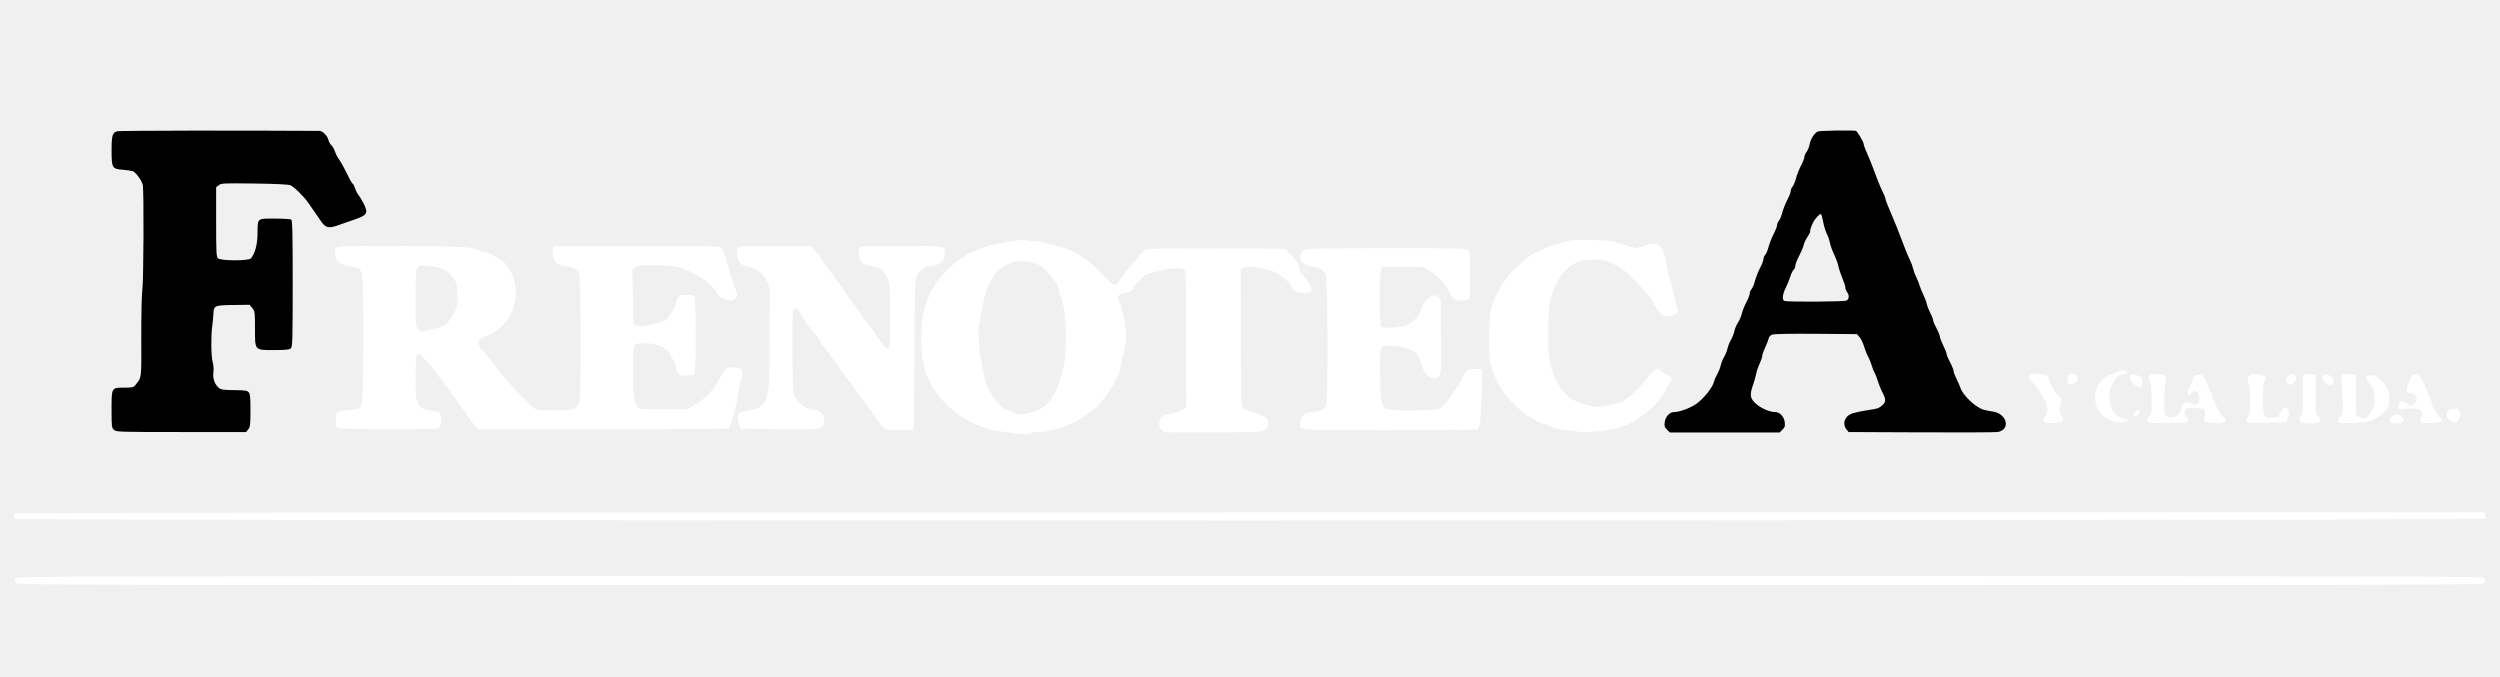
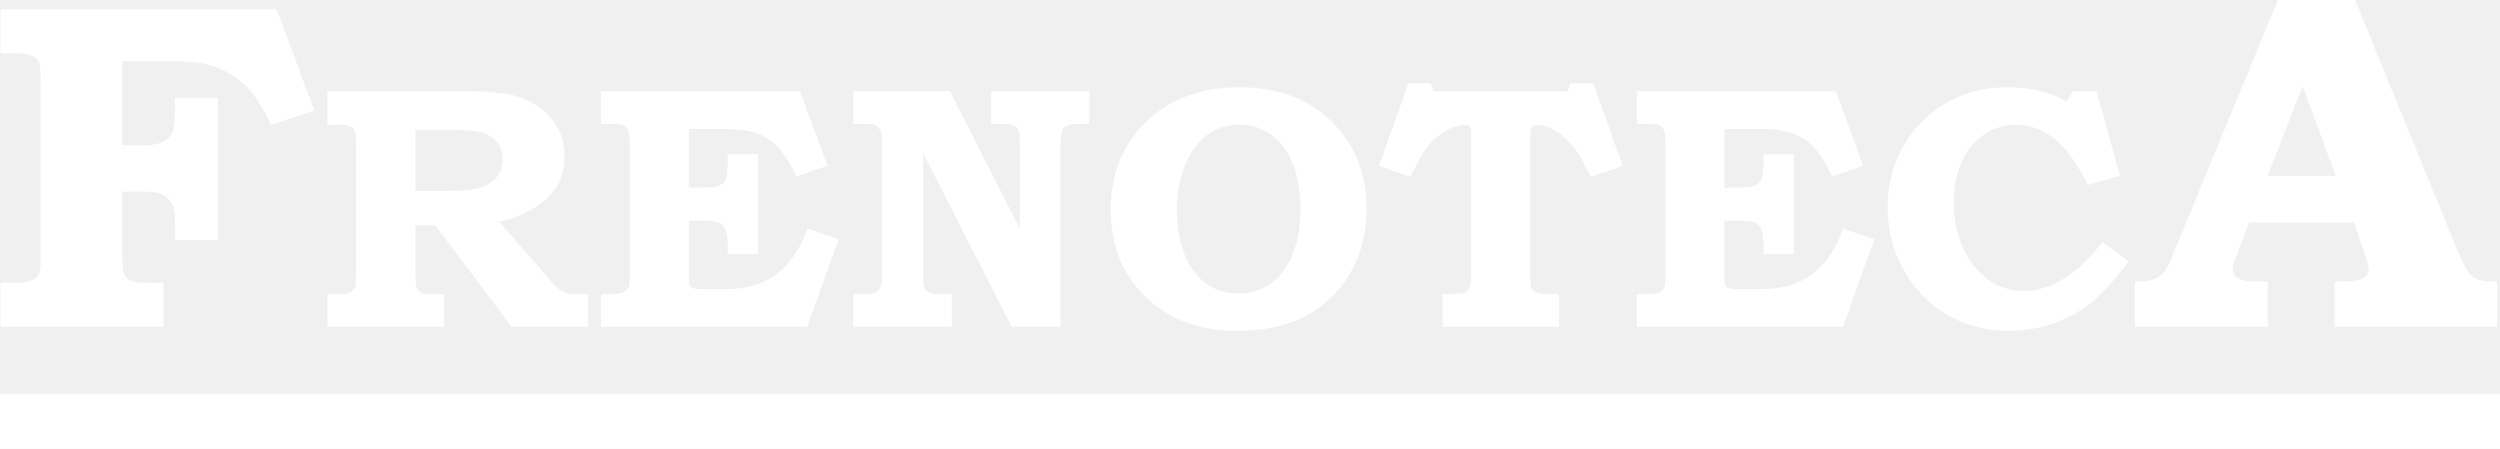
- <svg xmlns="http://www.w3.org/2000/svg" viewBox="0 0 2196 594" role="img" aria-label="Frenoteca">
-   <path fill="#fff" fill-rule="evenodd" d="M 892.500 211.254 C 879.138 213.066, 865.167 216.354, 859.500 219.021 C 856.200 220.574, 852.547 222.116, 851.382 222.448 C 850.217 222.779, 848.460 223.940, 847.477 225.026 C 846.494 226.111, 845.070 227, 844.312 227 C 843.554 227, 841.433 228.463, 839.599 230.250 C 837.765 232.037, 835.417 234.223, 834.382 235.106 C 830.233 238.647, 823.046 247.014, 821.451 250.161 C 820.520 251.997, 819.137 254.211, 818.377 255.081 C 817.617 255.951, 815.426 261.179, 813.509 266.699 C 810.479 275.419, 809.941 278.424, 809.409 289.617 C 808.260 313.794, 811.461 328.477, 820.991 342.749 C 827.061 351.839, 838.546 362.882, 846.412 367.192 C 858.342 373.730, 867.045 377.177, 874 378.121 C 878.125 378.680, 885.446 379.792, 890.268 380.592 C 898.076 381.886, 899.694 381.875, 905.054 380.486 C 908.364 379.628, 911.427 379.146, 911.860 379.413 C 913.599 380.488, 931.214 376.830, 935.646 374.473 C 938.205 373.113, 940.809 372, 941.433 372 C 942.612 372, 950.080 367.454, 958.214 361.785 C 968.499 354.618, 982.769 332.941, 984.407 322 C 984.777 319.525, 985.703 315.250, 986.463 312.500 C 988.901 303.685, 990.024 293.570, 988.972 289.902 C 988.437 288.038, 988 284.808, 988 282.724 C 988 280.641, 987.325 277.320, 986.500 275.346 C 985.675 273.371, 984.997 271.023, 984.994 270.128 C 984.990 269.233, 984.315 267.211, 983.494 265.636 C 982.672 264.060, 982 261.995, 982 261.046 C 982 259.087, 985.893 257, 989.547 257 C 991.932 257, 996 253.912, 996 252.101 C 996 250.680, 1005.594 241.258, 1007.647 240.663 C 1026.033 235.336, 1038.221 234.151, 1040.939 237.427 C 1041.584 238.204, 1041.975 259.882, 1042.032 298.019 L 1042.120 357.401 1039.810 359.198 C 1037.191 361.236, 1028.822 364, 1025.273 364 C 1019.096 364, 1015.799 372.890, 1020.305 377.396 L 1022.609 379.700 1063.555 379.793 C 1087.334 379.847, 1106.065 379.477, 1108.233 378.909 C 1112.187 377.874, 1114 375.635, 1114 371.788 C 1114 367.352, 1111.410 365.332, 1102.037 362.457 C 1097.085 360.938, 1092.371 358.962, 1091.561 358.067 C 1090.301 356.675, 1090.065 347.747, 1089.936 296.469 L 1089.785 236.500 1092.143 235.265 C 1093.439 234.585, 1095.625 234.023, 1097 234.015 C 1101.343 233.990, 1114.485 236.826, 1119.883 238.954 C 1125.129 241.021, 1133.332 248.321, 1134.482 251.944 C 1136.441 258.117, 1152 260.171, 1152 254.257 C 1152 252.623, 1148.092 246.026, 1143.750 240.332 C 1142.237 238.348, 1141 235.675, 1141 234.391 C 1141 233.107, 1139.637 230.581, 1137.972 228.778 C 1136.307 226.975, 1133.644 223.925, 1132.054 222 L 1129.165 218.500 1070.527 218.227 C 1031.910 218.046, 1010.559 218.311, 1007.994 219.002 C 1005.550 219.660, 1003.291 221.186, 1001.926 223.104 C 1000.730 224.783, 998.795 227.209, 997.626 228.494 C 996.457 229.779, 994.288 232.331, 992.806 234.165 C 991.324 235.999, 988.829 239.075, 987.262 241 C 985.694 242.925, 983.634 245.738, 982.683 247.250 C 979.726 251.953, 976.929 250.952, 970.115 242.750 C 959.313 229.748, 941.493 218.346, 928 215.804 C 924.975 215.234, 920.685 214.145, 918.467 213.384 C 916.248 212.623, 912.648 211.980, 910.467 211.956 C 908.285 211.932, 904.700 211.581, 902.500 211.176 C 900.300 210.771, 895.800 210.806, 892.500 211.254 M 1379.908 211.223 C 1377.598 211.620, 1373.071 212.858, 1369.850 213.973 C 1366.628 215.088, 1363.206 216.002, 1362.246 216.004 C 1361.286 216.006, 1358.933 216.962, 1357.019 218.130 C 1355.104 219.297, 1351.797 220.866, 1349.669 221.617 C 1347.542 222.367, 1344.833 223.859, 1343.651 224.931 C 1342.468 226.004, 1338.716 229.151, 1335.313 231.924 C 1331.910 234.698, 1327.886 238.662, 1326.370 240.734 C 1324.854 242.805, 1323.092 244.952, 1322.453 245.503 C 1321.414 246.401, 1320.211 248.405, 1315.545 257 C 1314.799 258.375, 1312.919 262.650, 1311.367 266.500 C 1308.650 273.240, 1308.533 274.253, 1308.199 293.782 C 1308.004 305.176, 1308.290 315.913, 1308.851 318.282 C 1310.448 325.021, 1314.978 336.323, 1316.954 338.500 C 1317.953 339.600, 1319.086 341.540, 1319.472 342.812 C 1320.515 346.247, 1338.426 363.862, 1342.685 365.642 C 1344.714 366.489, 1347.752 368.217, 1349.436 369.482 C 1351.121 370.746, 1354.075 372.110, 1356 372.513 C 1357.925 372.915, 1361.177 374.093, 1363.227 375.131 C 1365.492 376.277, 1370.984 377.421, 1377.227 378.047 C 1382.877 378.613, 1388.175 379.276, 1389 379.520 C 1392.090 380.433, 1419.812 377.148, 1423.020 375.490 C 1424.784 374.577, 1427.887 373.245, 1429.916 372.530 C 1441.042 368.604, 1458.623 352.712, 1463.562 342.115 C 1464.430 340.253, 1466.079 337.460, 1467.227 335.907 C 1468.956 333.568, 1469.095 332.819, 1468.035 331.542 C 1467.331 330.694, 1466.151 330, 1465.412 330 C 1464.674 330, 1462.532 328.650, 1460.653 327 C 1455.508 322.483, 1453.930 323.001, 1447.712 331.250 C 1439.764 341.792, 1427.799 352.606, 1423 353.583 C 1421.625 353.863, 1417.800 354.859, 1414.500 355.796 C 1406.619 358.034, 1400.160 357.819, 1391 355.014 C 1378.406 351.156, 1371.770 344.966, 1365.655 331.374 C 1363.645 326.905, 1362 321.952, 1362 320.368 C 1362 318.783, 1361.513 315.915, 1360.918 313.993 C 1359.543 309.554, 1359.668 281.518, 1361.119 269 C 1362.003 261.371, 1363.017 257.826, 1366.268 251 C 1371.158 240.733, 1374.525 236.676, 1381.900 232.161 C 1387.063 229, 1388.284 228.694, 1397.543 228.244 C 1407.385 227.766, 1407.757 227.830, 1416.149 231.435 C 1423.868 234.751, 1425.736 236.141, 1435.106 245.539 C 1446.045 256.511, 1451 262.169, 1451 263.688 C 1451 264.191, 1452.808 267.385, 1455.019 270.787 C 1459.467 277.633, 1461.442 278.624, 1468.038 277.319 C 1473.508 276.237, 1474.911 274.149, 1473.106 269.775 C 1472.362 267.974, 1471.137 263.125, 1470.384 259 C 1469.631 254.875, 1468.116 249.025, 1467.019 246 C 1465.921 242.975, 1464.549 237.125, 1463.970 233 C 1462.487 222.446, 1460.414 217.265, 1456.959 215.479 C 1453.165 213.517, 1451.097 213.609, 1443.805 216.066 L 1437.674 218.131 1429.587 215.955 C 1425.139 214.758, 1420.365 213.195, 1418.977 212.481 C 1416.086 210.994, 1386.733 210.049, 1379.908 211.223 M 295.571 217.571 C 292.255 220.888, 294.826 229.898, 299.627 231.785 C 301.207 232.406, 305.149 233.379, 308.387 233.948 C 315.410 235.182, 316.649 236.075, 317.977 240.858 C 319.448 246.152, 319.344 347.750, 317.862 353.634 C 316.527 358.935, 315.553 359.454, 305 360.488 C 300.875 360.892, 296.938 361.677, 296.250 362.233 C 294.549 363.610, 294.596 374.420, 296.310 375.842 C 298.126 377.350, 382.046 377.581, 384.839 376.086 C 388.641 374.051, 388.806 364.037, 385.071 362.038 C 384.100 361.518, 380.476 360.637, 377.019 360.080 C 365.965 358.300, 364.878 355.679, 365.077 331.282 C 365.231 312.428, 365.428 311, 367.868 311 C 369.400 311, 377.901 320.232, 383.500 327.975 C 384.600 329.496, 387.525 333.332, 390 336.500 C 395.442 343.465, 396.858 345.412, 404.290 356.141 C 413.714 369.747, 415.687 372.382, 418.240 374.768 L 420.666 377.035 530.001 377.049 C 590.136 377.057, 639.684 376.712, 640.109 376.282 C 641.878 374.491, 646.901 356.870, 647.939 348.813 C 648.554 344.035, 649.715 337.960, 650.518 335.313 C 653.519 325.422, 652.148 322.816, 643.874 322.692 C 637.842 322.601, 637.802 322.639, 630 335.962 C 624.720 344.978, 618.840 350.748, 609.500 356.077 L 603.500 359.500 582.789 359.500 C 565.237 359.500, 561.836 359.259, 560.493 357.918 C 557.149 354.581, 556.024 346.285, 556.012 324.872 C 555.998 300.465, 555.515 301.500, 566.909 301.500 C 577.205 301.500, 585.986 305.425, 588.585 311.188 C 589.533 313.291, 590.892 315.496, 591.605 316.088 C 592.319 316.679, 593.204 319.264, 593.573 321.832 C 594.542 328.568, 596.185 330.003, 602.905 329.985 C 605.982 329.976, 609.117 329.578, 609.872 329.100 C 611.625 327.990, 611.579 262.402, 609.823 260.287 C 609.175 259.506, 606.455 259, 602.901 259 C 596.288 259, 594.720 260.371, 593.462 267.253 C 593.085 269.318, 591.477 272.642, 589.888 274.641 C 588.300 276.640, 587 278.654, 587 279.117 C 587 280.750, 579.401 283.799, 570.969 285.549 C 563.473 287.105, 562.079 287.147, 559.469 285.898 L 556.500 284.477 555.943 260.989 L 555.386 237.500 557.749 235.250 C 559.949 233.155, 560.986 233.002, 572.806 233.031 C 595.326 233.086, 599.937 234.284, 616.924 244.500 C 621.232 247.091, 630 255.723, 630 257.373 C 630 259.940, 634.520 262.794, 639.672 263.479 C 644.456 264.115, 644.968 263.978, 646.486 261.662 C 648.041 259.289, 647.986 258.807, 645.443 252.450 C 643.967 248.761, 642.165 243.438, 641.438 240.621 C 638.206 228.103, 634.822 218.402, 633.285 217.250 C 631.987 216.277, 615.595 216, 559.284 216 L 486.950 216 485.953 218.623 C 484.602 222.176, 485.817 227.908, 488.486 230.577 C 489.907 231.998, 492.578 233.026, 496.088 233.501 C 503.027 234.441, 506.585 236.298, 508.483 239.967 C 510.522 243.910, 510.757 349.970, 508.735 353.904 C 505.758 359.696, 503.131 360.500, 487.177 360.500 C 475.391 360.500, 471.909 360.174, 469.500 358.844 C 466.544 357.212, 455.312 345.810, 447.500 336.509 C 445.300 333.890, 442.583 330.792, 441.462 329.624 C 440.342 328.456, 436.895 324.125, 433.803 320 C 430.711 315.875, 426.341 310.550, 424.091 308.166 C 418.105 301.824, 418.831 298.332, 426.739 295.423 C 438.118 291.237, 447.955 280.922, 451.186 269.789 C 453.857 260.582, 453.879 253.321, 451.260 244.758 C 449.037 237.487, 442.634 228.646, 438.700 227.415 C 437.490 227.036, 435.304 225.727, 433.843 224.506 C 432.381 223.285, 429.297 221.983, 426.988 221.614 C 424.679 221.245, 421.446 220.248, 419.803 219.398 C 414.931 216.878, 396.619 216.049, 345.321 216.024 C 302.835 216.003, 296.957 216.186, 295.571 217.571 M 647.939 218.114 C 646.480 220.840, 647.569 228.288, 649.805 230.875 C 650.737 231.954, 653.834 233.312, 656.686 233.894 C 664.305 235.448, 670.497 240.231, 673.599 246.958 L 676.154 252.500 676.028 296 C 675.914 334.906, 675.706 340.222, 674.055 346.336 C 671.468 355.917, 668.719 358.531, 659.630 360.056 C 648.999 361.840, 647.990 362.378, 648.056 366.225 C 648.087 368.026, 648.650 371.075, 649.306 373 L 650.500 376.500 683 377.001 C 718.674 377.551, 721.778 377.220, 723.275 372.696 C 725.521 365.907, 721.447 360, 714.518 360 C 707.866 360, 699.100 352.624, 697.072 345.321 C 695.943 341.254, 695.522 275.410, 696.607 272.582 C 697.549 270.126, 700.928 270.679, 701.986 273.462 C 703.461 277.342, 707.985 283.919, 714.240 291.276 C 717.408 295.002, 720 298.485, 720 299.015 C 720 299.544, 722.138 302.739, 724.750 306.114 C 732.881 316.617, 734.950 319.409, 736.753 322.306 C 737.714 323.849, 740.750 328.061, 743.500 331.666 C 749.070 338.967, 751.550 342.340, 754.491 346.609 C 755.586 348.199, 758.511 352.117, 760.991 355.316 C 763.471 358.514, 766.400 362.583, 767.500 364.357 C 770.390 369.019, 775.147 375.300, 776.884 376.750 C 778.619 378.197, 799.659 378.502, 801.853 377.112 C 802.966 376.406, 803.203 365.639, 803.189 316.377 C 803.180 283.445, 803.545 253.136, 804.001 249.024 C 804.774 242.057, 805.099 241.298, 808.781 237.863 C 812.020 234.842, 813.764 234.048, 818.458 233.462 C 825.877 232.535, 828.813 230.028, 829.619 223.932 C 830.701 215.735, 831.960 216, 792 216 C 752.077 216, 753.282 215.748, 754.394 223.859 C 755.350 230.830, 758.022 232.763, 769.064 234.470 C 774.089 235.247, 778.750 240.377, 780.539 247.100 C 781.617 251.148, 781.979 259.195, 781.988 279.250 C 781.999 304.486, 781.897 306, 780.174 306 C 777.963 306, 775.585 303.420, 770.494 295.500 C 768.372 292.200, 764.755 287.250, 762.455 284.500 C 760.154 281.750, 757.717 278.434, 757.038 277.132 C 756.358 275.829, 753.710 272.079, 751.151 268.799 C 748.593 265.519, 745.375 261.129, 744 259.042 C 740.298 253.424, 738.157 250.394, 731.254 241 C 727.819 236.325, 723.994 231.019, 722.754 229.209 C 721.514 227.399, 718.733 223.687, 716.573 220.959 L 712.646 216 680.858 216 C 649.521 216, 649.054 216.030, 647.939 218.114 M 1146 219.290 C 1144.363 220.115, 1143.170 221.878, 1142.544 224.396 C 1141.655 227.974, 1141.801 228.433, 1144.632 230.963 C 1146.792 232.893, 1149.214 233.865, 1152.965 234.309 C 1159.461 235.079, 1162.733 237.117, 1164.584 241.546 C 1166.384 245.854, 1166.702 350.688, 1164.930 355.770 C 1163.669 359.389, 1158.209 362, 1151.903 362 C 1146.524 362, 1142 366.234, 1142 371.268 C 1142 378.421, 1137.060 378.002, 1221.079 377.985 C 1264.087 377.976, 1297.112 377.582, 1297.924 377.068 C 1299.794 375.885, 1300.841 367.178, 1301.435 347.875 C 1301.700 339.282, 1302.030 331.857, 1302.169 331.375 C 1302.309 330.894, 1302.114 329.038, 1301.736 327.250 C 1301.064 324.066, 1300.939 324, 1295.614 324 C 1290.755 324, 1289.899 324.331, 1287.552 327.121 C 1286.108 328.837, 1284.250 331.858, 1283.425 333.834 C 1282.599 335.810, 1281.224 338.200, 1280.369 339.144 C 1279.514 340.089, 1278.069 342.192, 1277.157 343.817 C 1273.776 349.848, 1267.665 357.123, 1264.630 358.733 C 1260.363 360.997, 1221.843 361.304, 1217.714 359.107 C 1213.372 356.796, 1212.699 353.183, 1212.297 330 C 1211.827 302.871, 1211.641 303.371, 1222.046 303.827 C 1238.084 304.530, 1245.470 308.602, 1248.044 318.164 C 1250.637 327.793, 1254.417 332, 1260.476 332 C 1266.011 332, 1266.050 331.736, 1265.763 295.773 L 1265.500 262.715 1262.884 260.762 C 1260.433 258.933, 1260.074 258.910, 1257.186 260.404 C 1253.171 262.480, 1249.460 267.462, 1248.090 272.615 C 1247.343 275.424, 1245.468 278.159, 1242.185 281.230 C 1238.050 285.098, 1236.460 285.889, 1230.856 286.865 C 1222.388 288.339, 1214.711 288.311, 1213.200 286.800 C 1211.278 284.878, 1211.514 236.648, 1213.453 235.039 C 1214.499 234.171, 1219.743 233.927, 1232.203 234.167 L 1249.500 234.500 1256 238.175 C 1262.912 242.083, 1269.010 248.531, 1272.258 255.366 C 1275.631 262.466, 1277.647 264, 1283.603 264 C 1286.623 264, 1289.419 263.438, 1290.179 262.679 C 1291.194 261.664, 1291.470 256.788, 1291.371 241.642 C 1291.258 224.269, 1291.031 221.692, 1289.466 219.963 C 1287.733 218.048, 1285.989 218, 1218.095 218.015 C 1164.135 218.026, 1147.938 218.313, 1146 219.290 M 884.919 232.265 C 881.300 234.044, 876.993 237.075, 875.348 239 C 869.909 245.365, 865.122 256.620, 863.451 266.975 C 862.605 272.214, 861.469 278.528, 860.926 281.006 C 858.681 291.264, 858.923 299.489, 862.003 317.705 C 864.573 332.904, 865.556 336.569, 868.741 342.828 C 872.572 350.354, 881.413 360, 884.480 360 C 885.360 360, 887.844 360.900, 890 362 C 895.100 364.602, 898.280 364.522, 907.616 361.557 C 913.540 359.676, 916.306 358.135, 919.654 354.849 C 922.044 352.503, 924 350.184, 924 349.696 C 924 349.208, 924.909 347.533, 926.019 345.973 C 927.130 344.413, 929.646 338.269, 931.610 332.319 C 934.611 323.231, 935.292 319.500, 935.866 309 C 936.850 290.993, 935.624 271.712, 933.031 264.407 C 931.878 261.158, 930.484 256.528, 929.933 254.117 C 928.903 249.607, 927.292 247.062, 920.664 239.479 C 914.492 232.417, 909.390 229.976, 899.737 229.465 C 892.032 229.057, 891.075 229.238, 884.919 232.265 M 367.081 234.919 C 365.300 236.700, 365.155 238.597, 365.056 261.333 C 364.949 285.804, 364.952 285.832, 367.344 288.613 L 369.738 291.397 378.116 289.597 C 390.954 286.838, 393.317 285.127, 398.974 274.500 C 402.055 268.712, 402.156 268.145, 401.817 258.482 C 401.480 248.838, 401.341 248.307, 398.104 244.279 C 392.900 237.804, 388.028 235.079, 379.725 234 C 369.771 232.707, 369.255 232.745, 367.081 234.919 M 1860.500 326.321 C 1859.400 327.086, 1856.250 328.459, 1853.500 329.373 C 1840.082 333.833, 1835.887 352.273, 1845.730 363.524 C 1850.690 369.193, 1861.567 372.638, 1867.418 370.393 C 1869.541 369.578, 1869.432 368.005, 1867.250 367.978 C 1862.824 367.922, 1857.483 364.282, 1855.250 359.798 C 1852.687 354.652, 1852.126 343.041, 1854.265 339.393 C 1859.327 330.759, 1860.942 329.124, 1864.723 328.812 C 1867.275 328.601, 1868.500 328.013, 1868.500 327 C 1868.500 324.985, 1863.084 324.525, 1860.500 326.321 M 1784.250 329.031 C 1781.012 330.333, 1781.438 331.978, 1786.358 337.188 C 1791.263 342.380, 1797.414 352.835, 1798.470 357.774 C 1798.992 360.216, 1798.640 361.945, 1797.085 364.581 C 1793.275 371.038, 1794.294 371.959, 1804.832 371.581 C 1812.558 371.303, 1813.668 370.057, 1810.731 364.953 C 1808.740 361.494, 1808.696 360.935, 1809.997 355.514 C 1811.378 349.755, 1811.377 349.750, 1808.744 347.832 C 1805.344 345.356, 1801.779 339.639, 1800.454 334.539 C 1799.772 331.914, 1798.554 330.081, 1796.954 329.271 C 1794.122 327.838, 1787.528 327.714, 1784.250 329.031 M 1817.612 329.294 C 1816.369 330.203, 1815.940 331.617, 1816.171 334.044 C 1816.474 337.228, 1816.735 337.474, 1819.488 337.175 C 1823.369 336.752, 1825 335.326, 1825 332.353 C 1825 330.694, 1824.206 329.649, 1822.435 328.975 C 1819.287 327.778, 1819.725 327.749, 1817.612 329.294 M 1891.323 328.653 C 1887.596 329.452, 1886.667 331.456, 1888.437 334.879 C 1889.617 337.160, 1890 341.059, 1890 350.795 C 1890 362.420, 1889.803 363.868, 1888 365.500 C 1885.533 367.733, 1885.405 370.715, 1887.750 371.307 C 1889.272 371.691, 1911.486 371.582, 1919.250 371.152 C 1922.048 370.997, 1923.226 367.876, 1921.005 366.503 C 1918.400 364.893, 1917.945 362.055, 1919.968 360.032 C 1921.700 358.300, 1922.906 358.086, 1928.584 358.507 C 1932.215 358.777, 1935.649 359.283, 1936.215 359.633 C 1936.845 360.023, 1937 362.346, 1936.613 365.634 C 1935.987 370.963, 1936.001 371.001, 1938.741 371.086 C 1940.259 371.134, 1943.750 371.329, 1946.500 371.520 C 1954.904 372.103, 1957.223 370.322, 1953.016 366.515 C 1950.180 363.948, 1945.362 355.075, 1944 349.910 C 1943.361 347.484, 1942.198 344.502, 1941.417 343.282 C 1940.635 342.062, 1939.065 338.575, 1937.927 335.533 C 1936.400 331.452, 1935.239 329.847, 1933.501 329.411 C 1929.590 328.429, 1927.207 329.822, 1925.995 333.798 C 1925.374 335.834, 1923.945 339.227, 1922.820 341.337 C 1920.170 346.308, 1921.712 348.559, 1925.397 345.097 L 1927.820 342.820 1929.910 344.910 C 1932.808 347.808, 1932.758 353.524, 1929.821 355.096 C 1928.062 356.037, 1927.008 355.921, 1924.357 354.493 C 1921.282 352.837, 1920.909 352.830, 1918.536 354.385 C 1916.820 355.509, 1916 356.952, 1916 358.849 C 1916 364.557, 1907.011 369.130, 1902.973 365.475 C 1901.216 363.885, 1901.001 362.369, 1901.006 351.595 C 1901.009 344.943, 1901.496 337.754, 1902.089 335.619 C 1902.946 332.531, 1902.880 331.451, 1901.764 330.335 C 1900.228 328.799, 1894.754 327.917, 1891.323 328.653 M 1977.228 328.994 C 1974.153 330.290, 1973.518 332.422, 1975.082 336.197 C 1975.899 338.171, 1976.411 343.866, 1976.445 351.362 C 1976.492 361.571, 1976.224 363.717, 1974.654 365.712 C 1972.561 368.373, 1973.070 370.951, 1975.719 371.101 C 1982.719 371.498, 2007.036 371.096, 2007.889 370.569 C 2008.470 370.210, 2009.459 368.201, 2010.087 366.105 C 2012.372 358.476, 2006.466 354.554, 2003.475 361.715 C 2001.555 366.309, 2000.555 366.965, 1995.441 366.985 C 1988.165 367.012, 1987.742 366.144, 1987.742 351.188 C 1987.742 342.792, 1988.204 336.922, 1989.020 334.953 C 1990.080 332.392, 1990.060 331.633, 1988.899 330.481 C 1987.067 328.663, 1980.113 327.778, 1977.228 328.994 M 2010.061 329.939 C 2007.651 332.349, 2007.399 335.256, 2009.452 336.960 C 2011.597 338.740, 2014.228 337.848, 2015.966 334.752 C 2018.752 329.786, 2014.048 325.952, 2010.061 329.939 M 2024.750 328.645 C 2022.604 329.260, 2022.703 328.245, 2022.951 347 C 2023.118 359.677, 2022.874 362.864, 2021.609 364.500 C 2018.897 368.009, 2019.561 370.833, 2023.250 371.476 C 2026.645 372.068, 2031.915 372.015, 2035.750 371.351 C 2038.615 370.855, 2038.691 367.935, 2035.905 365.414 C 2033.909 363.607, 2033.826 362.729, 2034.155 346.843 C 2034.345 337.672, 2034.218 329.886, 2033.874 329.542 C 2032.986 328.653, 2026.835 328.048, 2024.750 328.645 M 2059 328.909 C 2056.957 329.488, 2056.554 330.156, 2056.795 332.559 C 2056.958 334.177, 2057.314 341.575, 2057.587 349 C 2058.075 362.297, 2058.044 362.553, 2055.508 365.989 C 2051.581 371.311, 2053.401 372.071, 2068.459 371.392 C 2079.003 370.916, 2081.370 370.479, 2086.285 368.104 C 2101.044 360.971, 2103.295 345.361, 2091.247 333.705 C 2088.053 330.615, 2086.512 329.873, 2082.949 329.705 C 2077.357 329.443, 2076.723 331.476, 2080.910 336.245 C 2084.812 340.688, 2086 343.951, 2086 350.219 C 2086 361.735, 2078.112 370.730, 2072.024 366.157 L 2069.500 364.261 2069.500 346.928 L 2069.500 329.594 2067 328.897 C 2063.843 328.016, 2062.137 328.019, 2059 328.909 M 1871.176 332.069 C 1871.431 334.711, 1872.411 336.060, 1875.802 338.436 C 1880.516 341.741, 1881.953 341.161, 1881.985 335.941 C 1882.008 332.010, 1879.863 329.925, 1875.141 329.292 L 1870.852 328.717 1871.176 332.069 M 2040.362 330.500 C 2039.469 332.825, 2040.639 334.810, 2044.163 336.953 C 2047.861 339.202, 2050 338.279, 2050 334.434 C 2050 330.230, 2041.757 326.865, 2040.362 330.500 M 2116.872 333.557 C 2115.763 336.064, 2114.604 339.664, 2114.297 341.557 C 2113.790 344.683, 2113.960 345, 2116.147 345 C 2121.581 345, 2124.840 350.334, 2121.750 354.169 C 2119.515 356.943, 2117.191 357.032, 2114.133 354.458 C 2110.408 351.324, 2108.204 351.337, 2107.411 354.498 C 2106.346 358.742, 2107.561 360.325, 2111.262 359.512 C 2115.629 358.551, 2120.926 358.469, 2124.183 359.311 C 2127.131 360.073, 2128.832 363.568, 2127.099 365.301 C 2125.383 367.017, 2125.790 370.715, 2127.750 371.198 C 2131.238 372.059, 2143.068 371.332, 2144.213 370.187 C 2145.111 369.289, 2144.781 368.366, 2142.803 366.257 C 2140.081 363.352, 2136 355.921, 2136 353.870 C 2136 353.204, 2134.694 349.699, 2133.098 346.080 C 2131.502 342.461, 2129.667 338.085, 2129.020 336.355 C 2127.359 331.911, 2124.344 329, 2121.405 329 C 2119.378 329, 2118.495 329.888, 2116.872 333.557 M 2150.655 360.829 C 2149.745 361.835, 2149 363.604, 2149 364.761 C 2149 366.946, 2153.710 371, 2156.249 371 C 2160.044 371, 2162.656 363.056, 2159.800 360.200 C 2157.978 358.378, 2152.534 358.753, 2150.655 360.829 M 1876.223 361.557 C 1874.101 363.043, 1873.139 366, 1874.777 366 C 1876.372 366, 1880 362.835, 1880 361.443 C 1880 359.589, 1878.989 359.619, 1876.223 361.557 M 2101.223 365.557 C 2096.810 368.648, 2098.852 372, 2105.148 372 C 2111.569 372, 2113.963 368.516, 2109.535 365.615 C 2106.439 363.586, 2104.060 363.570, 2101.223 365.557 M 13.200 451.200 C 11.814 452.586, 11.700 453.979, 12.826 455.753 C 14.074 457.719, 2180.843 457.586, 2182.809 455.620 C 2183.887 454.542, 2183.943 453.762, 2183.062 452.117 L 2181.930 450 1098.165 450 C 256.570 450, 14.132 450.268, 13.200 451.200 M 13.500 508 C 13.151 509.100, 13.151 510.900, 13.500 512 C 14.134 513.998, 15.013 514, 1098 514 C 2180.987 514, 2181.866 513.998, 2182.500 512 C 2182.849 510.900, 2182.849 509.100, 2182.500 508 C 2181.866 506.002, 2180.987 506, 1098 506 C 15.013 506, 14.134 506.002, 13.500 508" />
-   <path fill="#000" fill-rule="evenodd" d="M 102.965 115.289 C 98.789 116.371, 97.997 119.095, 98.015 132.315 C 98.035 147.440, 98.543 148.335, 107.525 149.073 C 111.361 149.389, 115.442 149.959, 116.593 150.341 C 119.147 151.188, 124.442 158.431, 125.407 162.398 C 126.496 166.871, 126.147 247.663, 125.007 255 C 124.452 258.575, 124.047 277.142, 124.107 296.260 C 124.225 333.553, 124.506 331.211, 119.103 338 C 117.274 340.299, 116.459 340.500, 108.977 340.500 C 97.868 340.500, 98 340.266, 98 360.036 C 98 374.680, 98.136 375.813, 100.105 377.595 C 102.123 379.421, 104.561 379.500, 159.193 379.500 L 216.177 379.500 218.088 377.139 C 219.772 375.060, 220 373.068, 220 360.461 C 220 348.778, 219.711 345.854, 218.429 344.571 C 216.760 342.903, 216.297 342.845, 202.858 342.635 C 195.754 342.524, 193.817 342.144, 191.970 340.500 C 188.444 337.360, 186.765 332.362, 187.470 327.105 C 187.833 324.401, 187.554 320.642, 186.794 318 C 185.407 313.178, 185.202 295.027, 186.436 286.313 C 186.840 283.460, 187.288 278.820, 187.432 276.002 C 187.823 268.343, 188.289 268.127, 204.931 267.907 L 219.362 267.716 221.676 270.608 C 223.864 273.343, 223.990 274.321, 223.995 288.595 C 224.001 308.237, 223.342 307.508, 241.090 307.479 C 251.431 307.463, 254.279 307.150, 255.537 305.891 C 256.922 304.506, 257.104 297.898, 257.104 249.003 C 257.104 204.654, 256.846 193.519, 255.802 192.857 C 255.086 192.402, 248.553 192.024, 241.285 192.015 C 225.584 191.997, 226.373 191.307, 226.224 205.175 C 226.119 214.937, 223.914 223.071, 220.307 227 C 218.222 229.271, 193.749 229.175, 191.460 226.887 C 190.046 225.474, 189.846 221.518, 189.846 194.909 L 189.846 164.543 192.130 162.694 C 194.258 160.970, 196.377 160.870, 223.456 161.215 C 242.163 161.453, 253.437 161.990, 255.133 162.723 C 258.300 164.093, 267.143 172.770, 270.544 177.845 C 271.891 179.855, 274.007 182.886, 275.246 184.581 C 276.486 186.275, 279.177 190.175, 281.227 193.246 C 286.045 200.466, 288.335 201.036, 298.171 197.458 C 302.202 195.992, 307.525 194.131, 310 193.322 C 322.553 189.220, 323.741 187.407, 319.468 178.871 C 317.989 175.917, 315.984 172.600, 315.013 171.500 C 314.041 170.400, 312.708 167.819, 312.050 165.764 C 311.392 163.709, 310.387 161.739, 309.815 161.386 C 309.244 161.033, 307.664 158.439, 306.304 155.622 C 302.643 148.040, 299.217 141.820, 297.149 139 C 296.141 137.625, 294.778 134.867, 294.120 132.871 C 293.463 130.875, 292.067 128.466, 291.019 127.517 C 289.971 126.569, 288.834 124.522, 288.493 122.969 C 287.708 119.393, 283.376 115.004, 280.614 114.986 C 211.149 114.527, 105.209 114.707, 102.965 115.289 M 1596.595 115.515 C 1593.641 116.987, 1590.270 122.443, 1589.501 126.994 C 1589.134 129.165, 1587.971 132.038, 1586.917 133.378 C 1585.863 134.719, 1585 136.711, 1585 137.806 C 1585 138.901, 1583.654 142.355, 1582.009 145.482 C 1580.364 148.609, 1578.371 153.647, 1577.580 156.677 C 1576.789 159.707, 1575.434 162.968, 1574.571 163.922 C 1573.707 164.877, 1573 166.589, 1573 167.727 C 1573 168.866, 1571.654 172.355, 1570.009 175.482 C 1568.364 178.609, 1566.371 183.647, 1565.580 186.677 C 1564.789 189.707, 1563.434 192.968, 1562.571 193.922 C 1561.707 194.877, 1561 196.589, 1561 197.727 C 1561 198.866, 1559.654 202.355, 1558.009 205.482 C 1556.364 208.609, 1554.371 213.647, 1553.580 216.677 C 1552.789 219.707, 1551.434 222.968, 1550.571 223.922 C 1549.707 224.877, 1549 226.589, 1549 227.727 C 1549 228.866, 1547.654 232.355, 1546.009 235.482 C 1544.364 238.609, 1542.371 243.647, 1541.580 246.677 C 1540.789 249.707, 1539.434 252.968, 1538.571 253.922 C 1537.707 254.877, 1537 256.589, 1537 257.727 C 1537 258.866, 1535.635 262.391, 1533.968 265.561 C 1532.300 268.732, 1530.504 273.252, 1529.976 275.606 C 1529.449 277.960, 1527.941 281.471, 1526.626 283.409 C 1525.311 285.347, 1523.918 288.621, 1523.531 290.686 C 1523.144 292.750, 1521.785 296.253, 1520.512 298.470 C 1519.238 300.686, 1517.872 304.075, 1517.477 306 C 1517.081 307.925, 1515.731 311.300, 1514.477 313.500 C 1513.222 315.700, 1511.872 319.075, 1511.477 321 C 1511.081 322.925, 1509.740 326.300, 1508.497 328.500 C 1507.254 330.700, 1505.953 333.723, 1505.607 335.218 C 1504.427 340.314, 1496.446 350.322, 1490.040 354.737 C 1484.350 358.658, 1475.203 362, 1470.161 362 C 1466.627 362, 1462.932 366.086, 1462.317 370.676 C 1461.842 374.216, 1462.137 375.228, 1464.264 377.355 L 1466.770 379.861 1515 379.861 L 1563.230 379.861 1565.736 377.355 C 1567.863 375.228, 1568.158 374.216, 1567.683 370.676 C 1567.054 365.983, 1563.355 362, 1559.626 362 C 1554.797 362, 1547.311 358.867, 1542.750 354.937 C 1537.207 350.161, 1536.702 347.137, 1539.914 337.965 C 1540.967 334.959, 1542.162 330.706, 1542.570 328.513 C 1542.978 326.320, 1544.362 322.270, 1545.646 319.513 C 1546.930 316.756, 1547.985 313.606, 1547.990 312.514 C 1547.996 311.422, 1549.091 308.272, 1550.424 305.514 C 1551.758 302.756, 1553.120 299.247, 1553.452 297.715 C 1553.837 295.940, 1555.010 294.566, 1556.687 293.929 C 1558.317 293.309, 1572.983 293.038, 1595.246 293.214 L 1631.175 293.500 1633.505 296.210 C 1634.786 297.700, 1636.557 301.404, 1637.440 304.440 C 1638.322 307.477, 1639.896 311.433, 1640.937 313.231 C 1641.978 315.029, 1643.405 318.525, 1644.108 321 C 1644.811 323.475, 1645.976 326.436, 1646.696 327.579 C 1647.417 328.723, 1648.704 332.006, 1649.555 334.875 C 1650.407 337.743, 1652.206 342.162, 1653.552 344.694 C 1656.590 350.408, 1656.638 353.077, 1653.750 355.677 C 1650.368 358.721, 1650.030 358.835, 1639.383 360.495 C 1633.947 361.343, 1627.864 362.748, 1625.865 363.618 C 1620.116 366.120, 1618.225 372.586, 1621.911 377.139 L 1623.823 379.500 1687.661 379.780 C 1722.773 379.935, 1752.988 379.797, 1754.806 379.475 C 1766.425 377.414, 1762.973 363.210, 1750.440 361.509 C 1747.723 361.140, 1743.964 360.365, 1742.086 359.787 C 1735.107 357.639, 1724.256 347.315, 1722.075 340.747 C 1721.482 338.961, 1719.872 335.286, 1718.498 332.581 C 1717.124 329.875, 1716 326.829, 1716 325.812 C 1716 324.794, 1714.650 321.432, 1713 318.340 C 1711.350 315.248, 1709.986 311.994, 1709.969 311.109 C 1709.951 310.224, 1708.601 306.811, 1706.969 303.525 C 1705.336 300.239, 1704 296.743, 1704 295.757 C 1704 294.770, 1702.650 291.432, 1701 288.340 C 1699.350 285.248, 1698 281.991, 1698 281.101 C 1698 280.212, 1696.930 277.463, 1695.623 274.992 C 1694.315 272.521, 1692.910 268.925, 1692.500 267 C 1692.089 265.075, 1690.745 261.475, 1689.513 259 C 1688.281 256.525, 1686.731 252.700, 1686.070 250.500 C 1685.408 248.300, 1684.045 244.925, 1683.042 243 C 1682.038 241.075, 1680.889 237.925, 1680.487 236 C 1680.085 234.075, 1678.850 230.712, 1677.744 228.527 C 1676.637 226.341, 1674.617 221.616, 1673.255 218.027 C 1665.684 198.077, 1666.501 200.117, 1658.375 180.875 C 1657.069 177.781, 1656 174.726, 1656 174.085 C 1656 173.444, 1655.040 171.038, 1653.866 168.737 C 1652.692 166.436, 1650.617 161.616, 1649.255 158.027 C 1647.893 154.437, 1645.758 148.800, 1644.511 145.500 C 1643.264 142.200, 1641.064 136.900, 1639.622 133.721 C 1638.180 130.543, 1637 127.208, 1637 126.309 C 1637 124.595, 1631.261 115.059, 1630.146 114.919 C 1625.053 114.277, 1598.116 114.756, 1596.595 115.515 M 1595.052 191.750 C 1592.305 195.080, 1590.021 200.447, 1590.006 203.610 C 1590.003 204.221, 1588.853 206.411, 1587.452 208.476 C 1586.051 210.541, 1584.629 213.641, 1584.293 215.365 C 1583.956 217.089, 1582.178 221.350, 1580.341 224.833 C 1578.503 228.316, 1577 232.199, 1577 233.461 C 1577 234.723, 1576.326 236.314, 1575.503 236.997 C 1574.680 237.681, 1573.378 240.356, 1572.610 242.943 C 1571.841 245.530, 1570.040 249.961, 1568.606 252.790 C 1565.758 258.410, 1565.216 263.485, 1567.375 264.314 C 1570.119 265.367, 1619.997 265.072, 1622.017 263.991 C 1624.341 262.747, 1624.550 259.311, 1622.468 256.559 C 1621.661 255.491, 1620.989 253.691, 1620.976 252.559 C 1620.963 251.426, 1619.798 247.800, 1618.388 244.500 C 1616.977 241.200, 1615.406 236.475, 1614.895 234 C 1614.385 231.525, 1612.666 226.800, 1611.075 223.500 C 1609.484 220.200, 1607.856 215.700, 1607.456 213.500 C 1607.057 211.300, 1605.901 207.851, 1604.888 205.836 C 1603.876 203.821, 1602.583 199.996, 1602.016 197.336 C 1600.141 188.541, 1599.969 188, 1599.054 188 C 1598.554 188, 1596.754 189.688, 1595.052 191.750" />
+ <svg xmlns="http://www.w3.org/2000/svg" viewBox="111.67 59.43 863.99 155.12" role="img" aria-label="Frenoteca">
+   <path fill="#fff" d="M111.84 62.66L207.26 62.66L220.34 97.65L205.37 102.61C202.94 97.52 200.63 93.68 198.42 91.09C196.22 88.49 193.60 86.33 190.57 84.60C187.53 82.87 184.26 81.72 180.73 81.14C178.36 80.77 174.17 80.59 168.16 80.59L153.93 80.59L153.93 109.69L161.21 109.69C163.97 109.69 166.13 109.29 167.70 108.51C169.27 107.72 170.40 106.70 171.09 105.44C171.78 104.18 172.13 102.09 172.13 99.15L172.13 93.33L187.01 93.33L187.01 142.41L172.13 142.41L172.13 135.33C172.13 133.28 171.93 131.79 171.55 130.85C171.05 129.59 170.36 128.56 169.48 127.77C168.60 126.99 167.59 126.44 166.46 126.12C165.33 125.81 163.28 125.65 160.30 125.65L153.93 125.65L153.93 148.70C153.93 151.48 154.18 153.35 154.68 154.32C155.18 155.29 155.97 156.01 157.08 156.48C158.18 156.95 160.30 157.19 163.44 157.19L168.16 157.19L168.16 172.37L111.84 172.37L111.84 157.19L115.59 157.19C119.74 157.19 122.48 156.68 123.78 155.66C125.08 154.63 125.73 152.58 125.73 149.48L125.73 86.41C125.73 83.53 125.48 81.61 124.98 80.67C124.48 79.72 123.66 79.01 122.49 78.54C121.32 78.07 119.02 77.84 115.59 77.84L111.84 77.84Z M255.23 104.34L255.23 125.40L267.44 125.40C272.25 125.40 275.84 124.96 278.22 124.09C280.61 123.21 282.39 121.96 283.60 120.32C284.80 118.69 285.40 116.71 285.40 114.37C285.40 112.24 284.83 110.39 283.71 108.86C282.59 107.32 281.00 106.19 278.93 105.44C276.86 104.71 273.49 104.34 268.80 104.34ZM224.82 90.98L275.63 90.98C278.90 90.98 282.48 91.27 286.35 91.85C290.24 92.43 293.74 93.72 296.87 95.70C300.00 97.68 302.44 100.20 304.17 103.23C305.90 106.26 306.77 109.69 306.77 113.50C306.77 119.68 304.54 124.69 300.07 128.52C295.60 132.35 290.32 134.85 284.22 136.02L301.16 155.51L301.87 156.38C302.97 157.70 303.98 158.69 304.88 159.33C305.79 159.97 306.69 160.43 307.60 160.70C308.50 160.97 309.76 161.11 311.38 161.11L314.92 161.11L314.92 172.37L288.53 172.37L262.07 137.30L255.23 137.30L255.23 153.53C255.23 156.33 255.38 158.10 255.70 158.86C256.01 159.62 256.51 160.19 257.20 160.55C257.89 160.92 259.28 161.11 261.37 161.11L265.14 161.11L265.14 172.37L224.82 172.37L224.82 161.11L228.50 161.11C230.44 161.11 231.82 160.90 232.62 160.50C233.44 160.09 234.04 159.47 234.44 158.66C234.64 158.19 234.74 156.73 234.74 154.28L234.74 108.48C234.74 106.69 234.59 105.42 234.29 104.66C233.99 103.90 233.51 103.40 232.83 103.17C231.88 102.74 230.80 102.53 229.57 102.53L227.90 102.59L224.82 102.59Z M319.40 90.98L388.19 90.98L397.58 116.71L386.90 120.50C385.08 116.30 382.97 112.91 380.55 110.35C378.13 107.78 375.45 106.08 372.52 105.24C369.59 104.40 366.17 103.99 362.27 103.99L349.70 103.99L349.70 124.29L353.83 124.29C356.94 124.29 359.04 124.07 360.12 123.62C361.20 123.18 361.98 122.47 362.45 121.52C362.92 120.57 363.16 118.67 363.16 115.83L363.16 112.74L373.67 112.74L373.67 147.22L363.16 147.22L363.16 143.70C363.16 141.32 362.87 139.58 362.30 138.49C361.73 137.39 360.95 136.64 359.97 136.26C358.99 135.87 356.80 135.67 353.42 135.67L349.70 135.67L349.70 154.39C349.70 156.37 349.80 157.58 349.99 158.01C350.19 158.44 350.57 158.77 351.14 159.01C351.71 159.24 352.95 159.36 354.84 159.36L361.75 159.36C366.91 159.36 371.26 158.62 374.80 157.16C378.35 155.70 381.51 153.33 384.28 150.07C387.06 146.80 389.20 142.93 390.69 138.43L401.48 142.11L390.67 172.37L319.40 172.37L319.40 161.11L321.48 161.11C324.23 161.11 326.08 160.92 327.02 160.52C327.97 160.14 328.64 159.45 329.03 158.48C329.23 157.90 329.33 156.25 329.33 153.53L329.33 109.18C329.33 106.77 329.16 105.19 328.82 104.45C328.49 103.72 327.97 103.16 327.26 102.79C326.55 102.42 325.15 102.24 323.07 102.24L319.40 102.24Z M406.56 90.98L439.97 90.98L464.13 138.47L464.13 109.41C464.13 106.92 463.99 105.37 463.71 104.74C463.32 103.81 462.79 103.16 462.12 102.79C461.45 102.42 460.15 102.24 458.22 102.24L454.21 102.24L454.21 90.98L488.16 90.98L488.16 102.24L484.40 102.24C482.52 102.24 481.18 102.45 480.38 102.88C479.58 103.31 479.02 103.89 478.71 104.63C478.39 105.37 478.24 106.96 478.24 109.41L478.24 172.37L461.29 172.37L430.71 112.39L430.71 154.34C430.71 156.75 430.86 158.29 431.15 158.95C431.44 159.61 431.97 160.14 432.73 160.52C433.50 160.92 434.81 161.11 436.69 161.11L440.62 161.11L440.62 172.37L406.56 172.37L406.56 161.11L410.08 161.11C412.03 161.11 413.37 160.95 414.10 160.61C414.82 160.28 415.40 159.71 415.83 158.89C416.26 158.07 416.48 156.85 416.48 155.22L416.48 108.54C416.48 106.75 416.28 105.44 415.89 104.60C415.50 103.76 414.97 103.16 414.30 102.79C413.64 102.42 412.52 102.24 410.96 102.24L406.56 102.24Z M540.29 102.53C534.04 102.53 529.06 104.84 525.36 109.47C520.71 115.31 518.39 122.83 518.39 132.05C518.39 141.27 520.56 148.56 524.88 153.93C528.63 158.52 533.57 160.82 539.71 160.82C545.89 160.82 550.83 158.52 554.53 153.93C558.90 148.45 561.08 141.11 561.08 131.94C561.08 125.48 560.15 120.05 558.28 115.66C556.40 111.26 553.88 107.97 550.69 105.79C547.50 103.62 544.04 102.53 540.29 102.53M540.06 89.58C553.13 89.58 563.71 93.50 571.80 101.36C579.88 109.22 583.93 119.31 583.93 131.65C583.93 139.93 582.08 147.28 578.38 153.70C574.68 160.12 569.57 165.07 563.06 168.55C556.54 172.03 548.68 173.77 539.47 173.77C527.30 173.77 517.35 170.47 509.59 163.85C500.22 155.88 495.54 145.22 495.54 131.88C495.54 119.47 499.64 109.32 507.85 101.42C516.06 93.52 526.79 89.58 540.06 89.58 M598.40 88.23L606.19 88.23L607.02 90.98L653.43 90.98L654.43 88.23L662.28 88.23L672.50 116.76L661.52 120.56C659.07 115.81 657.33 112.72 656.26 111.28C654.18 108.44 651.78 106.20 649.06 104.57C647.01 103.32 644.99 102.70 642.98 102.70C642.03 102.70 641.38 102.93 641.03 103.37C640.67 103.82 640.50 104.84 640.50 106.44L640.50 153.23C640.50 156.00 640.59 157.73 640.79 158.42C640.99 159.12 641.33 159.68 641.80 160.09C642.28 160.50 642.93 160.77 643.76 160.90C644.59 161.04 646.81 161.11 650.42 161.11L650.42 172.37L610.21 172.37L610.21 161.11L612.64 161.11C615.33 161.11 617.06 160.95 617.81 160.61C618.56 160.28 619.13 159.70 619.53 158.86C619.93 158.03 620.13 156.29 620.13 153.64L620.13 105.79C620.13 104.43 619.97 103.58 619.65 103.23C619.34 102.88 618.67 102.70 617.65 102.70C615.60 102.70 613.31 103.46 610.80 104.98C608.28 106.49 606.03 108.64 604.07 111.40C603.28 112.49 601.60 115.54 599.05 120.56L588.24 116.76Z M677.34 90.98L746.12 90.98L755.52 116.71L744.83 120.50C743.02 116.30 740.90 112.91 738.48 110.35C736.06 107.78 733.39 106.08 730.45 105.24C727.52 104.40 724.10 103.99 720.21 103.99L707.63 103.99L707.63 124.29L711.76 124.29C714.88 124.29 716.97 124.07 718.05 123.62C719.13 123.18 719.91 122.47 720.39 121.52C720.86 120.57 721.10 118.67 721.10 115.83L721.10 112.74L731.60 112.74L731.60 147.22L721.10 147.22L721.10 143.70C721.10 141.32 720.81 139.58 720.24 138.49C719.67 137.39 718.89 136.64 717.90 136.26C716.92 135.87 714.74 135.67 711.35 135.67L707.63 135.67L707.63 154.39C707.63 156.37 707.73 157.58 707.93 158.01C708.12 158.44 708.51 158.77 709.08 159.01C709.65 159.24 710.88 159.36 712.77 159.36L719.68 159.36C724.84 159.36 729.19 158.62 732.74 157.16C736.28 155.70 739.44 153.33 742.22 150.07C744.99 146.80 747.13 142.93 748.63 138.43L759.41 142.11L748.60 172.37L677.34 172.37L677.34 161.11L679.41 161.11C682.16 161.11 684.01 160.92 684.96 160.52C685.90 160.14 686.57 159.45 686.97 158.48C687.16 157.90 687.26 156.25 687.26 153.53L687.26 109.18C687.26 106.77 687.09 105.19 686.76 104.45C686.42 103.72 685.90 103.16 685.19 102.79C684.48 102.42 683.09 102.24 681.00 102.24L677.34 102.24Z M827.86 90.98L836.24 90.98L844.32 120.20L833.34 123.36C829.68 116.40 826.24 111.46 823.01 108.54C818.52 104.53 813.66 102.53 808.42 102.53C804.61 102.53 801.03 103.58 797.71 105.68C794.38 107.78 791.74 110.87 789.79 114.96C787.85 119.04 786.87 123.83 786.87 129.31C786.87 137.67 789.10 144.87 793.57 150.90C798.04 156.93 803.90 159.94 811.14 159.94C815.75 159.94 820.17 158.64 824.42 156.03C829.74 152.80 834.32 148.47 838.18 143.02L847.33 149.73C841.39 157.75 835.96 163.32 831.05 166.48C823.46 171.34 815.00 173.77 805.68 173.77C797.93 173.77 790.92 171.93 784.64 168.26C778.37 164.58 773.36 159.44 769.63 152.82C765.89 146.21 764.02 138.99 764.02 131.17C764.02 123.40 765.84 116.31 769.48 109.91C773.12 103.51 778.07 98.52 784.35 94.94C790.62 91.36 797.61 89.58 805.32 89.58C813.15 89.58 820.01 91.21 825.91 94.48Z M895.35 120.23L918.93 120.23L907.44 89.22ZM898.91 59.43L925.58 59.43L961.23 146.63C963.15 151.27 964.87 154.12 966.38 155.20C967.88 156.29 970.64 156.80 974.68 156.75L974.68 172.37L918.49 172.37L918.49 156.75L921.90 156.66C925.02 156.66 927.20 156.27 928.45 155.49C929.70 154.71 930.33 153.75 930.33 152.62C930.33 151.64 929.79 149.65 928.71 146.62L925.17 136.34L889.06 136.34L884.61 147.76C883.70 150.19 883.25 151.78 883.25 152.53C883.25 153.40 883.57 154.18 884.23 154.88C884.88 155.58 885.94 156.10 887.42 156.42C888.38 156.64 891.05 156.75 895.42 156.75L895.42 172.37L849.45 172.37L849.45 156.75C852.40 156.75 854.56 156.50 855.92 156.02C857.28 155.53 858.40 154.80 859.28 153.83C860.16 152.86 861.14 151.05 862.22 148.40Z M975.66 214.55L111.67 214.55L111.67 195.55L975.66 195.55Z" />
</svg>
